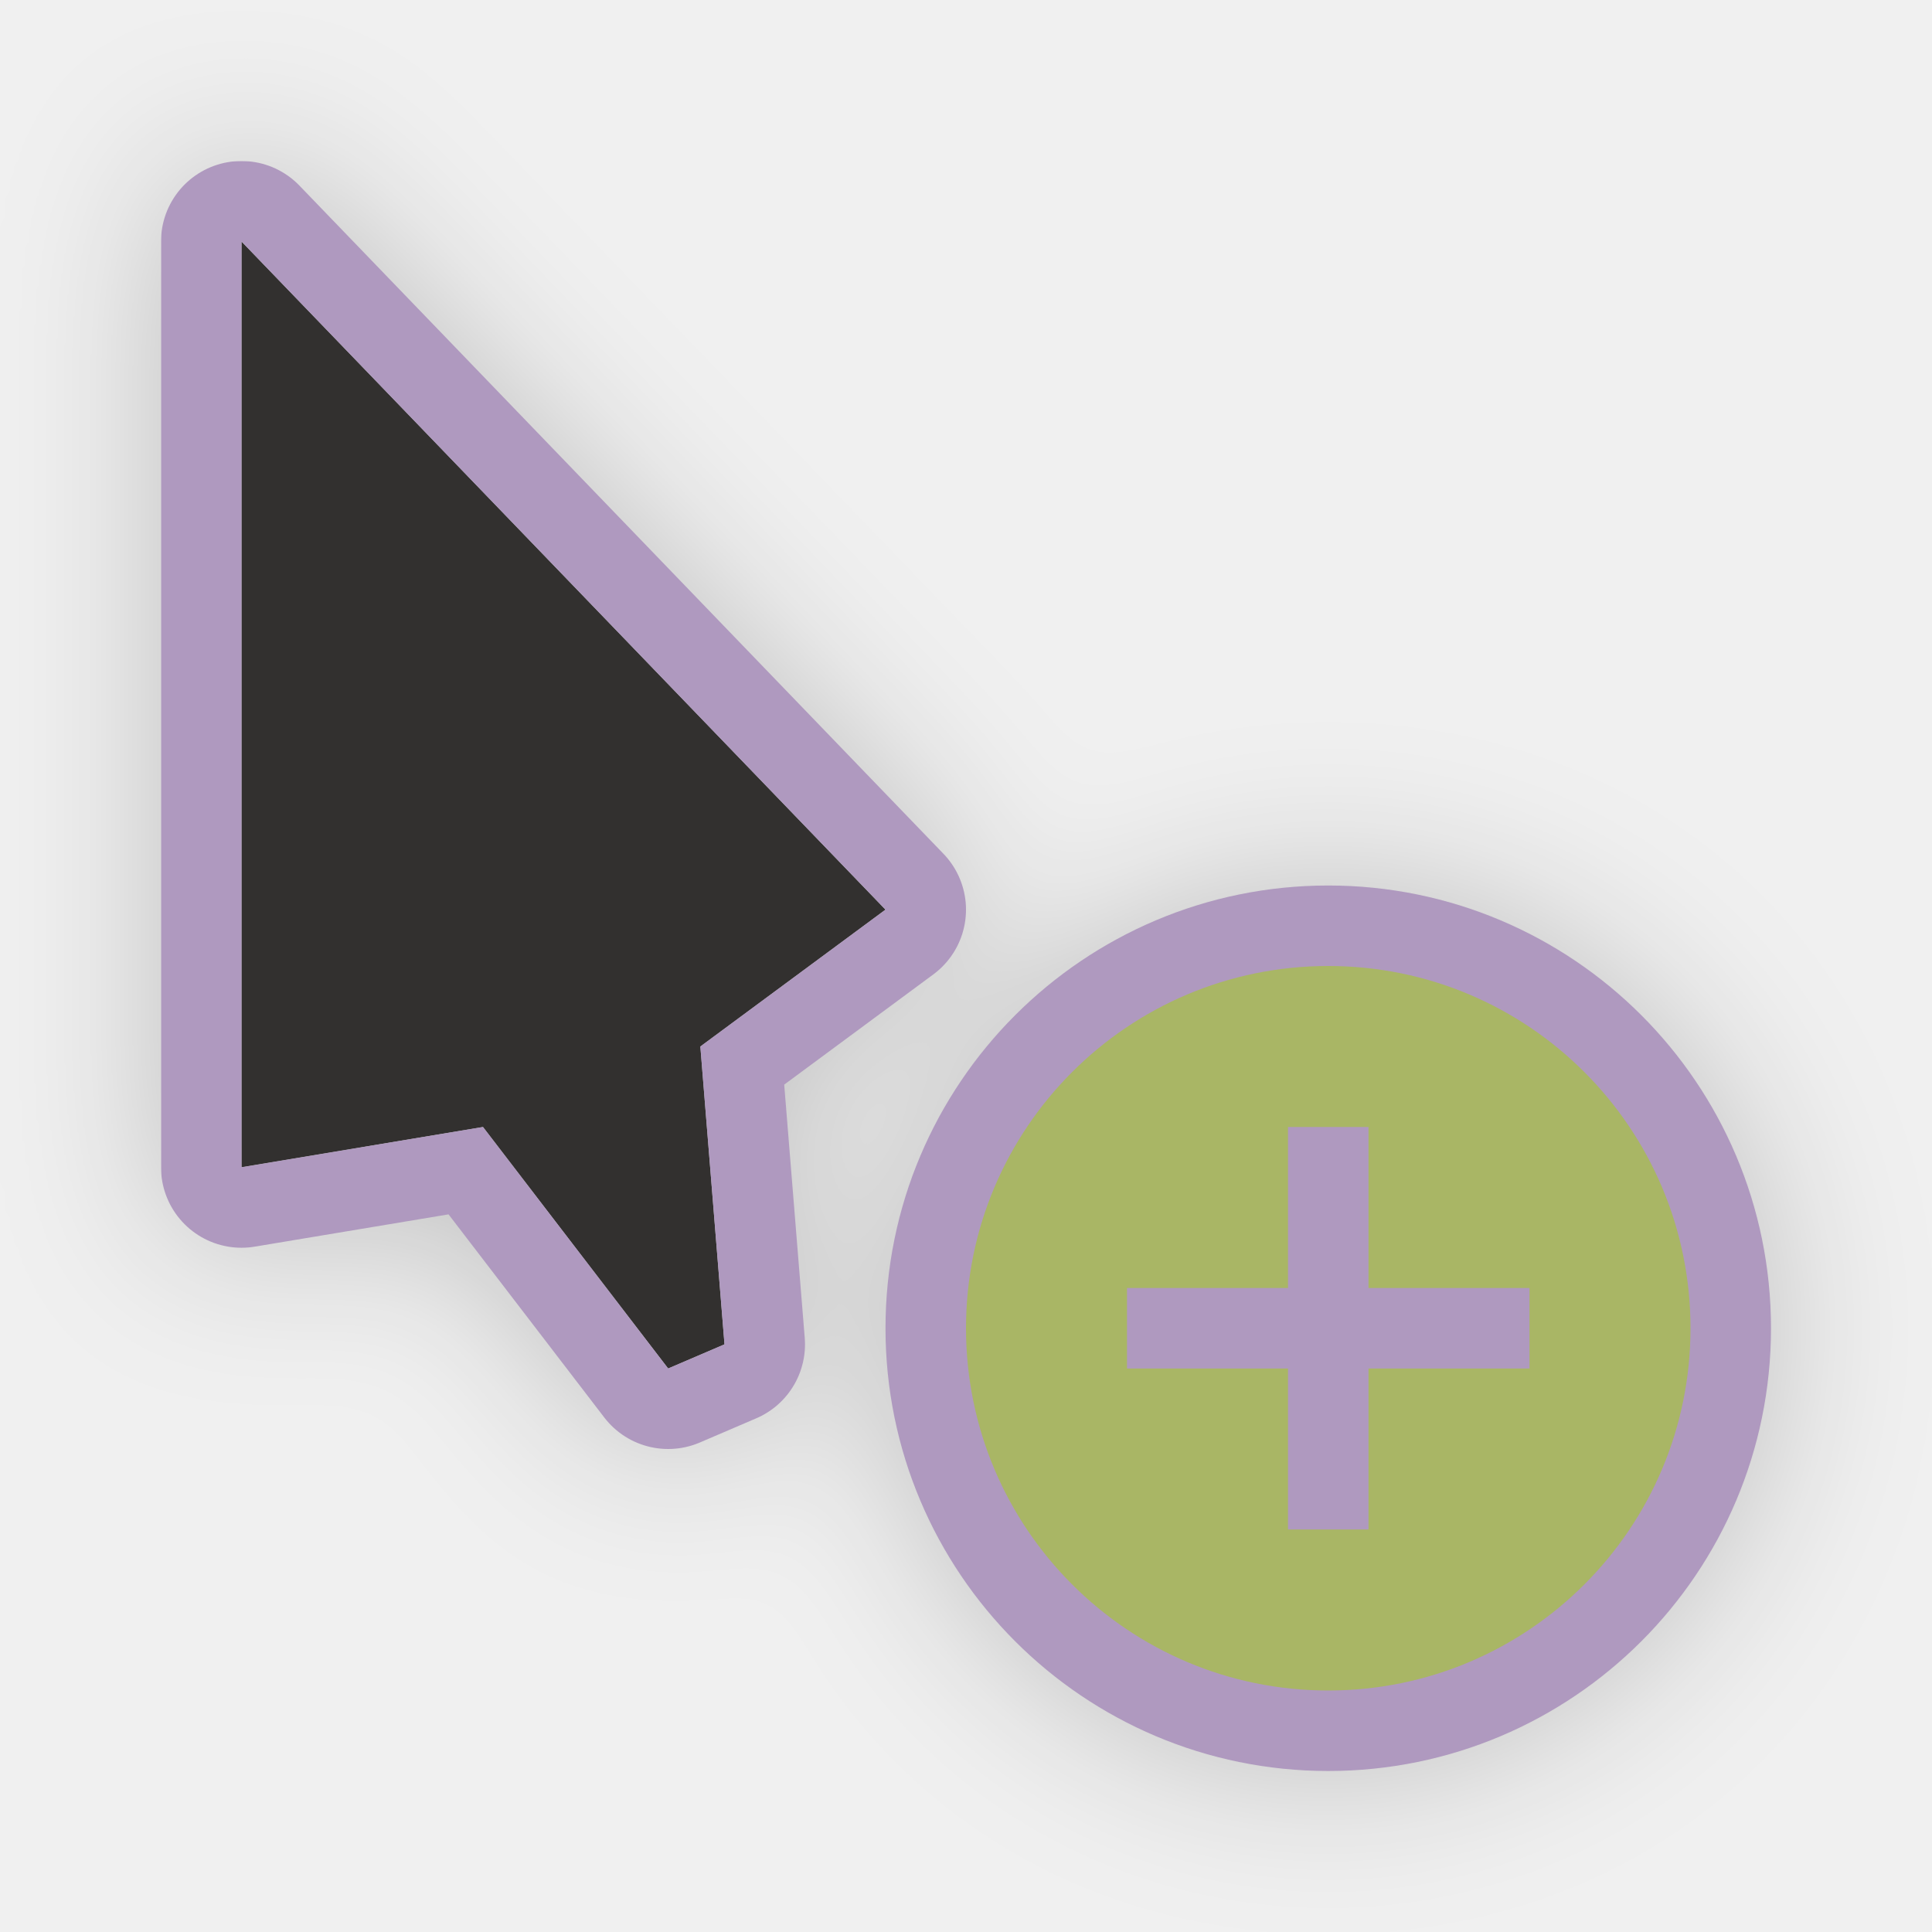
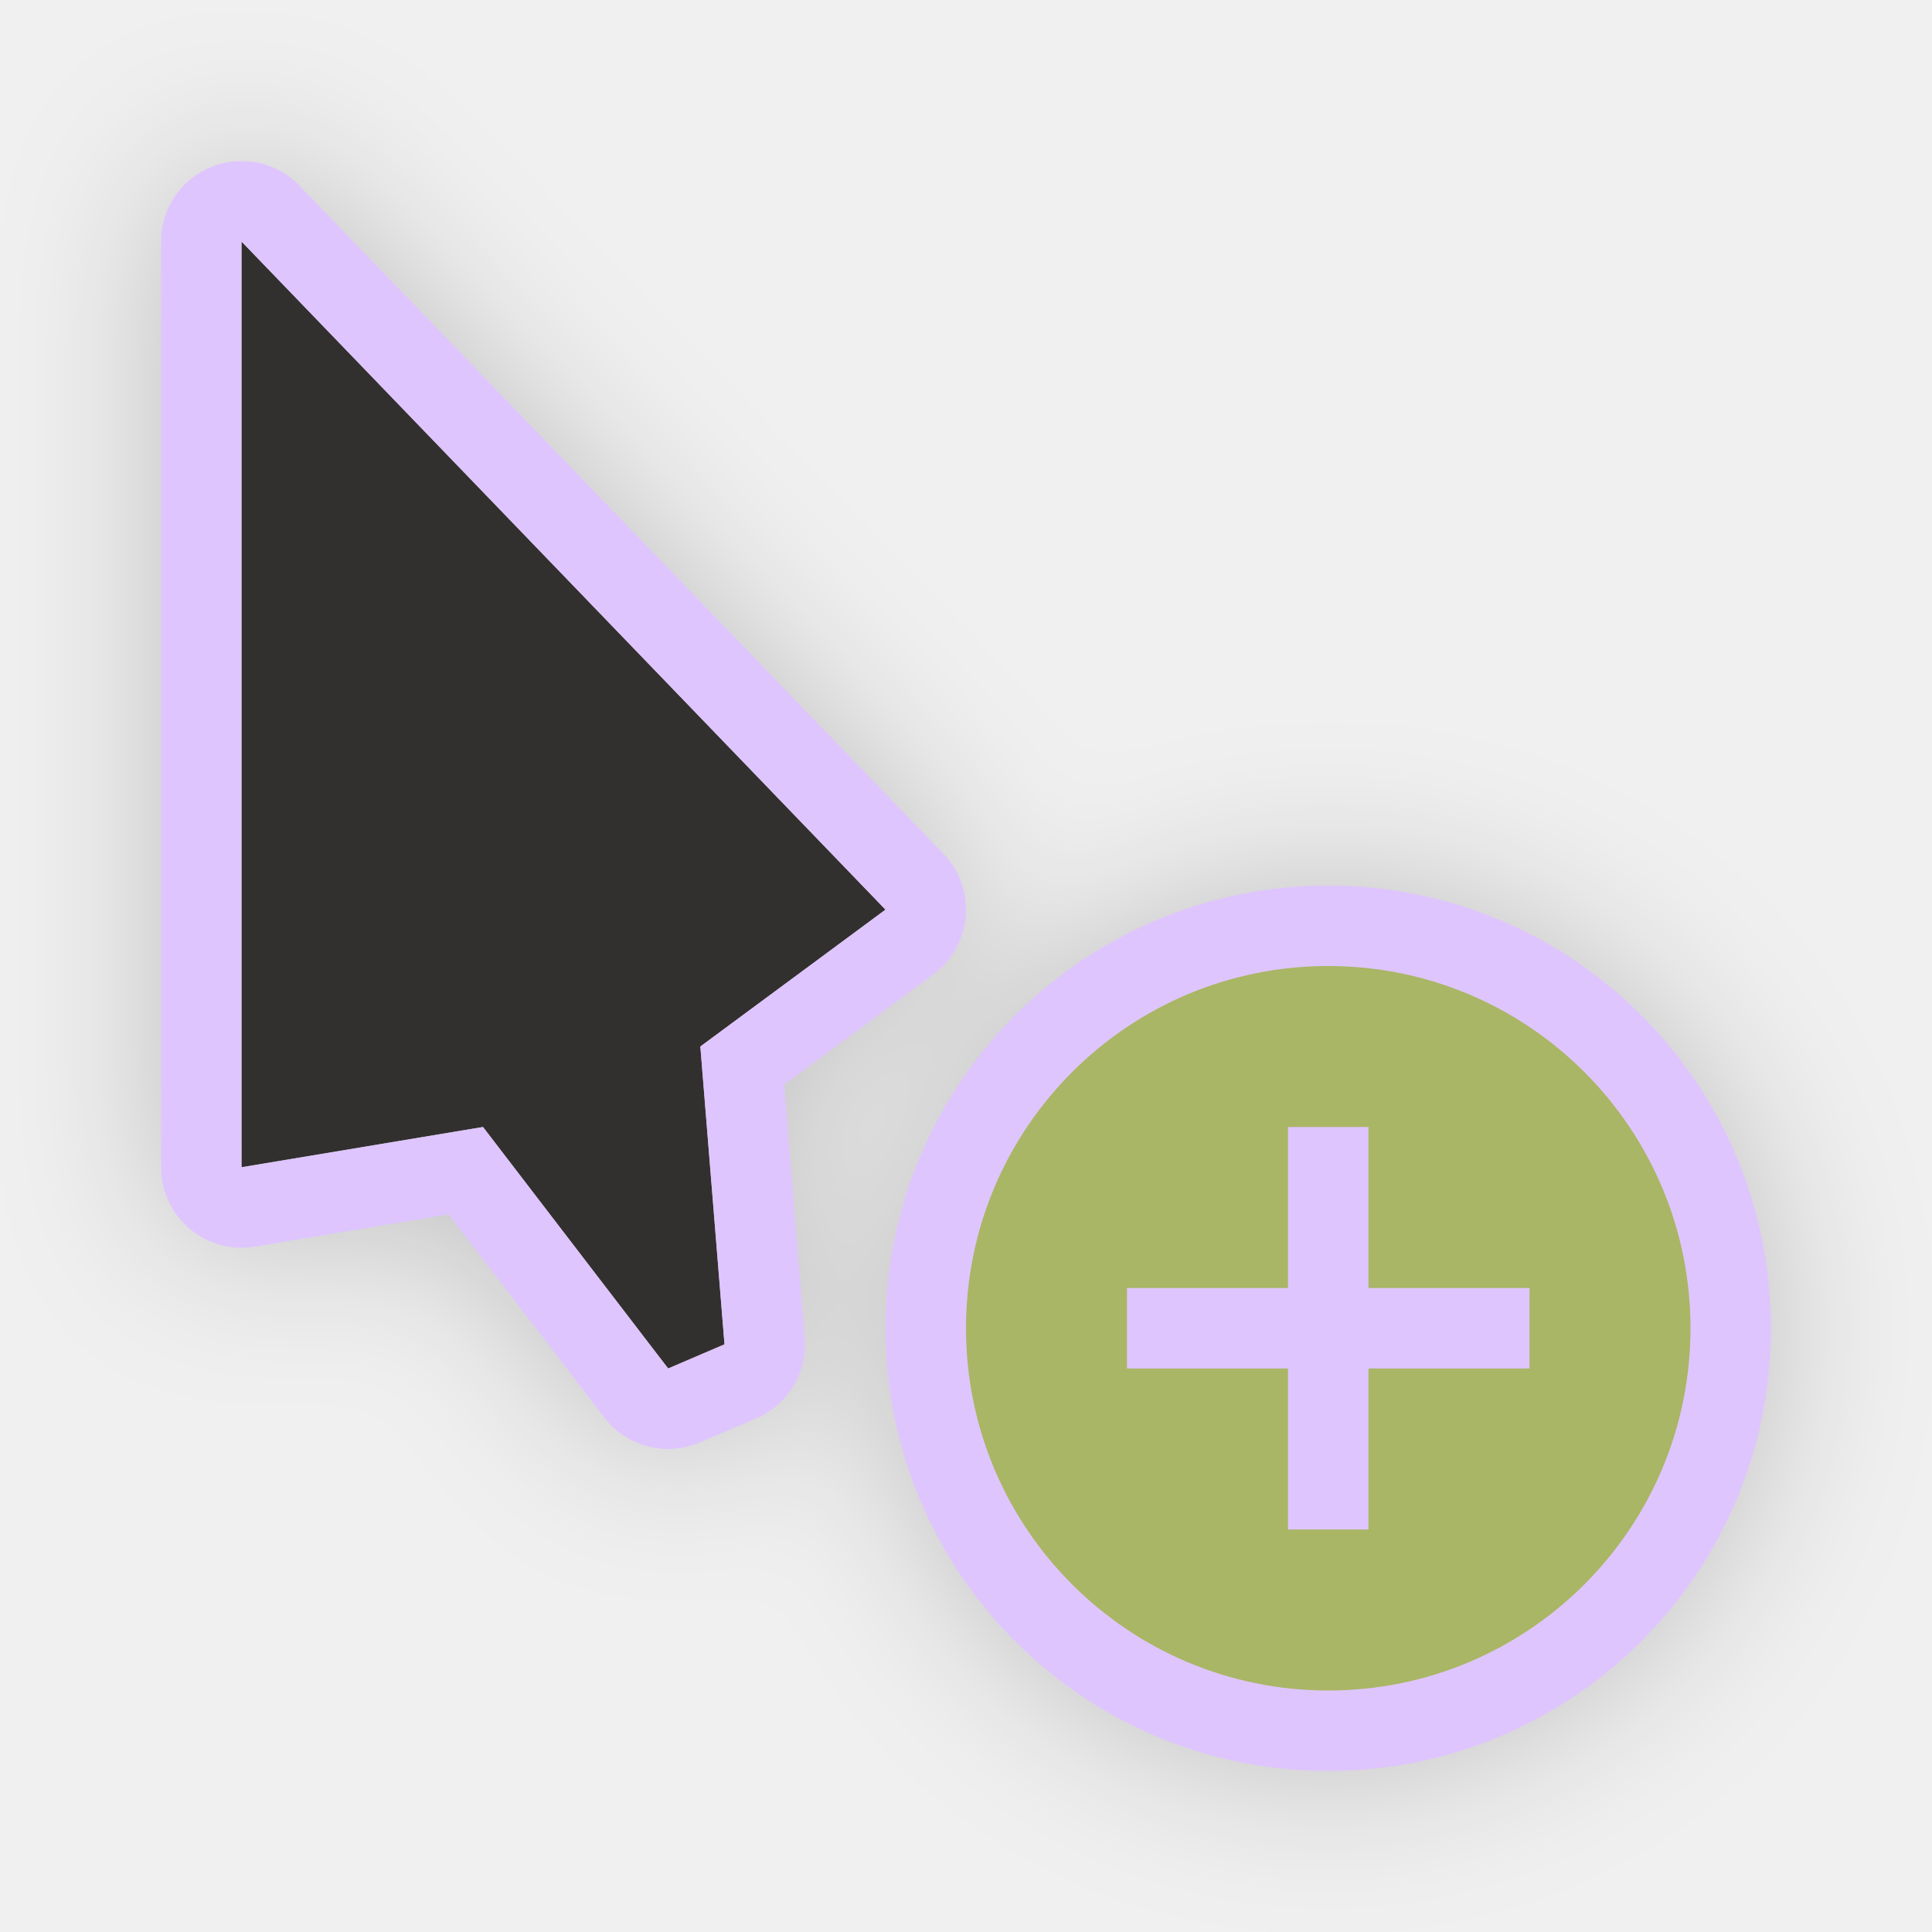
<svg xmlns="http://www.w3.org/2000/svg" width="24" height="24" viewBox="0 0 24 24" fill="none">
  <g clip-path="url(#clip0_182_6977)" filter="url(#filter0_d_182_6977)">
    <mask id="path-1-outside-1_182_6977" maskUnits="userSpaceOnUse" x="2" y="2" width="10" height="16" fill="black">
      <rect fill="white" x="2" y="2" width="10" height="16" />
      <path d="M11 11.3L3 3L3 14.5L6 14L8.3 17L9 16.7L8.7 13L11 11.3Z" />
    </mask>
    <path d="M11 11.3L3 3L3 14.5L6 14L8.3 17L9 16.7L8.7 13L11 11.3Z" fill="#32302F" />
-     <path d="M11 11.3L3 3L3 14.5L6 14L8.3 17L9 16.7L8.7 13L11 11.3Z" stroke="#AF99BF" stroke-width="2" stroke-linejoin="round" mask="url(#path-1-outside-1_182_6977)" />
-     <circle cx="16.5" cy="16.5" r="5" fill="#A9B665" stroke="#AF99BF" stroke-linejoin="round" />
-     <path d="M17 14H16V16H14V17H16V19H17V17H19V16H17V14Z" fill="#AF99BF" />
+     <path d="M11 11.3L3 3L3 14.5L6 14L8.3 17L9 16.7L8.7 13L11 11.3Z" stroke="#DFC5FE" stroke-width="2" stroke-linejoin="round" mask="url(#path-1-outside-1_182_6977)" />
+     <circle cx="16.5" cy="16.5" r="5" fill="#A9B665" stroke="#DFC5FE" stroke-linejoin="round" />
+     <path d="M17 14H16V16H14V17H16V19H17V17H19V16H17V14Z" fill="#DFC5FE" />
  </g>
  <defs>
    <filter id="filter0_d_182_6977" x="-2" y="-2" width="28" height="28" filterUnits="userSpaceOnUse" color-interpolation-filters="sRGB">
      <feFlood flood-opacity="0" result="BackgroundImageFix" />
      <feColorMatrix in="SourceAlpha" type="matrix" values="0 0 0 0 0 0 0 0 0 0 0 0 0 0 0 0 0 0 127 0" result="hardAlpha" />
      <feOffset />
      <feGaussianBlur stdDeviation="1" />
      <feColorMatrix type="matrix" values="0 0 0 0 0 0 0 0 0 0 0 0 0 0 0 0 0 0 0.2 0" />
      <feBlend mode="normal" in2="BackgroundImageFix" result="effect1_dropShadow_182_6977" />
      <feBlend mode="normal" in="SourceGraphic" in2="effect1_dropShadow_182_6977" result="shape" />
    </filter>
    <clipPath id="clip0_182_6977">
      <rect width="24" height="24" fill="white" />
    </clipPath>
  </defs>
</svg>
